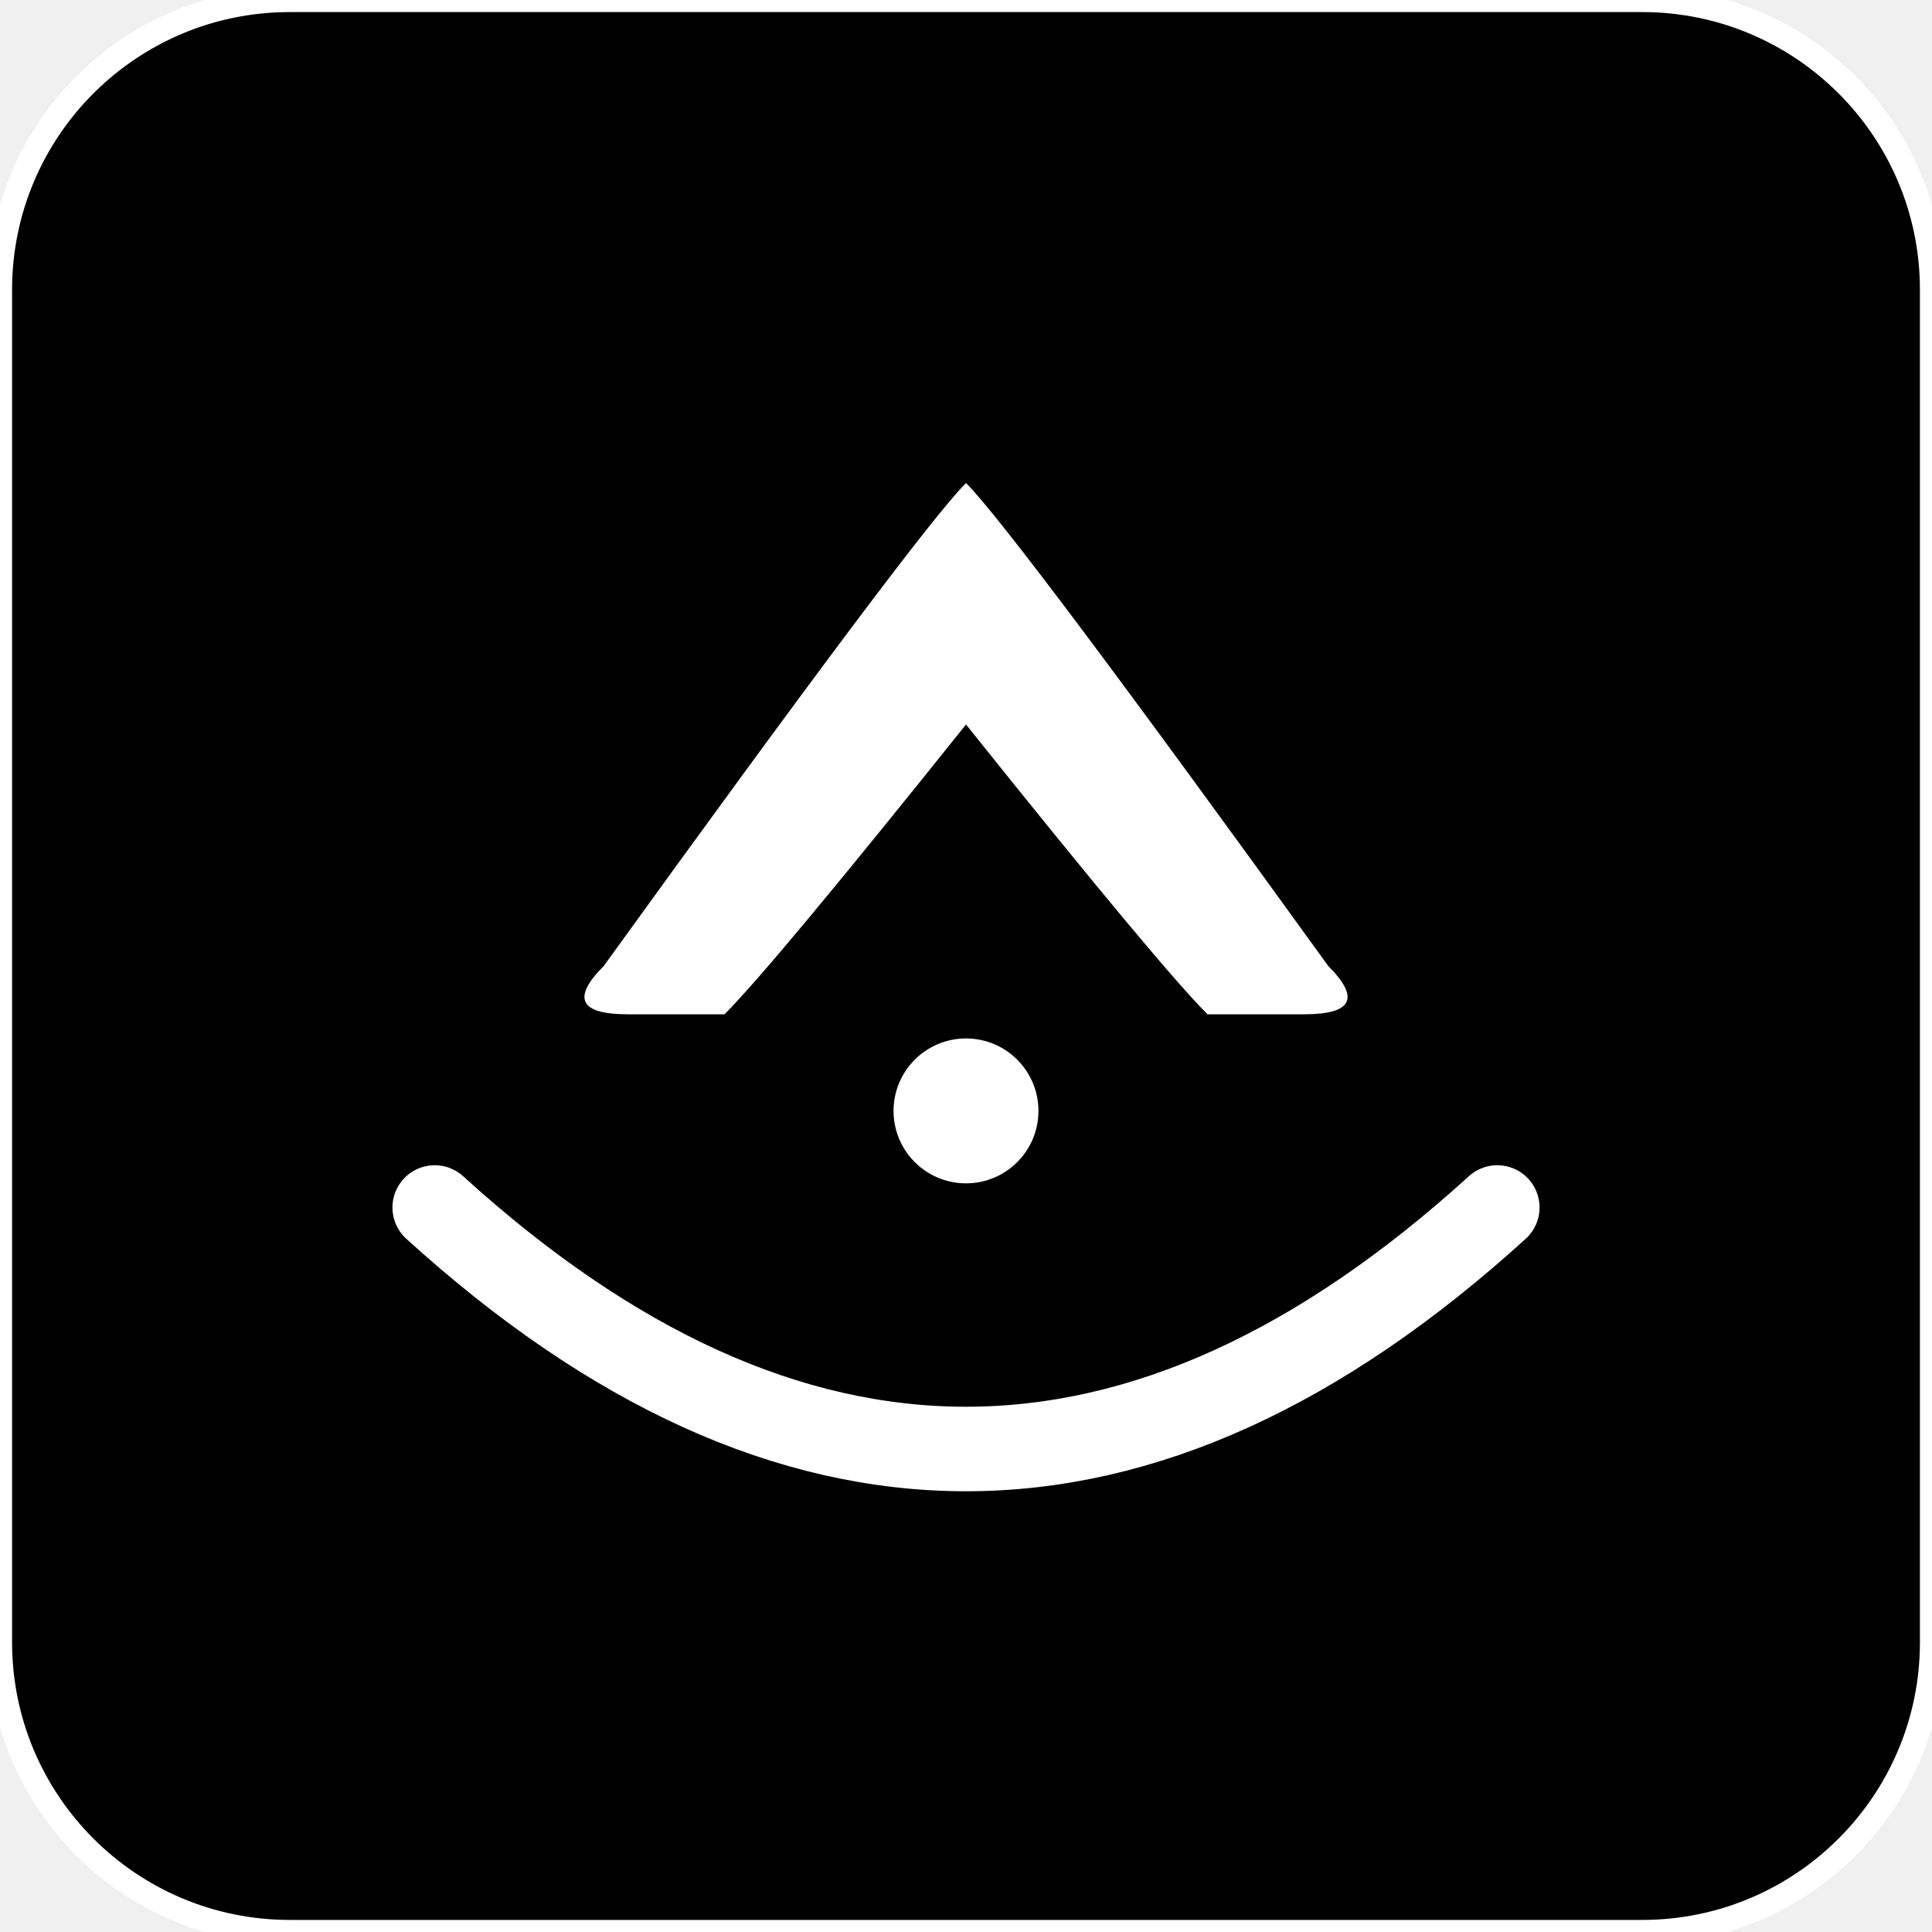
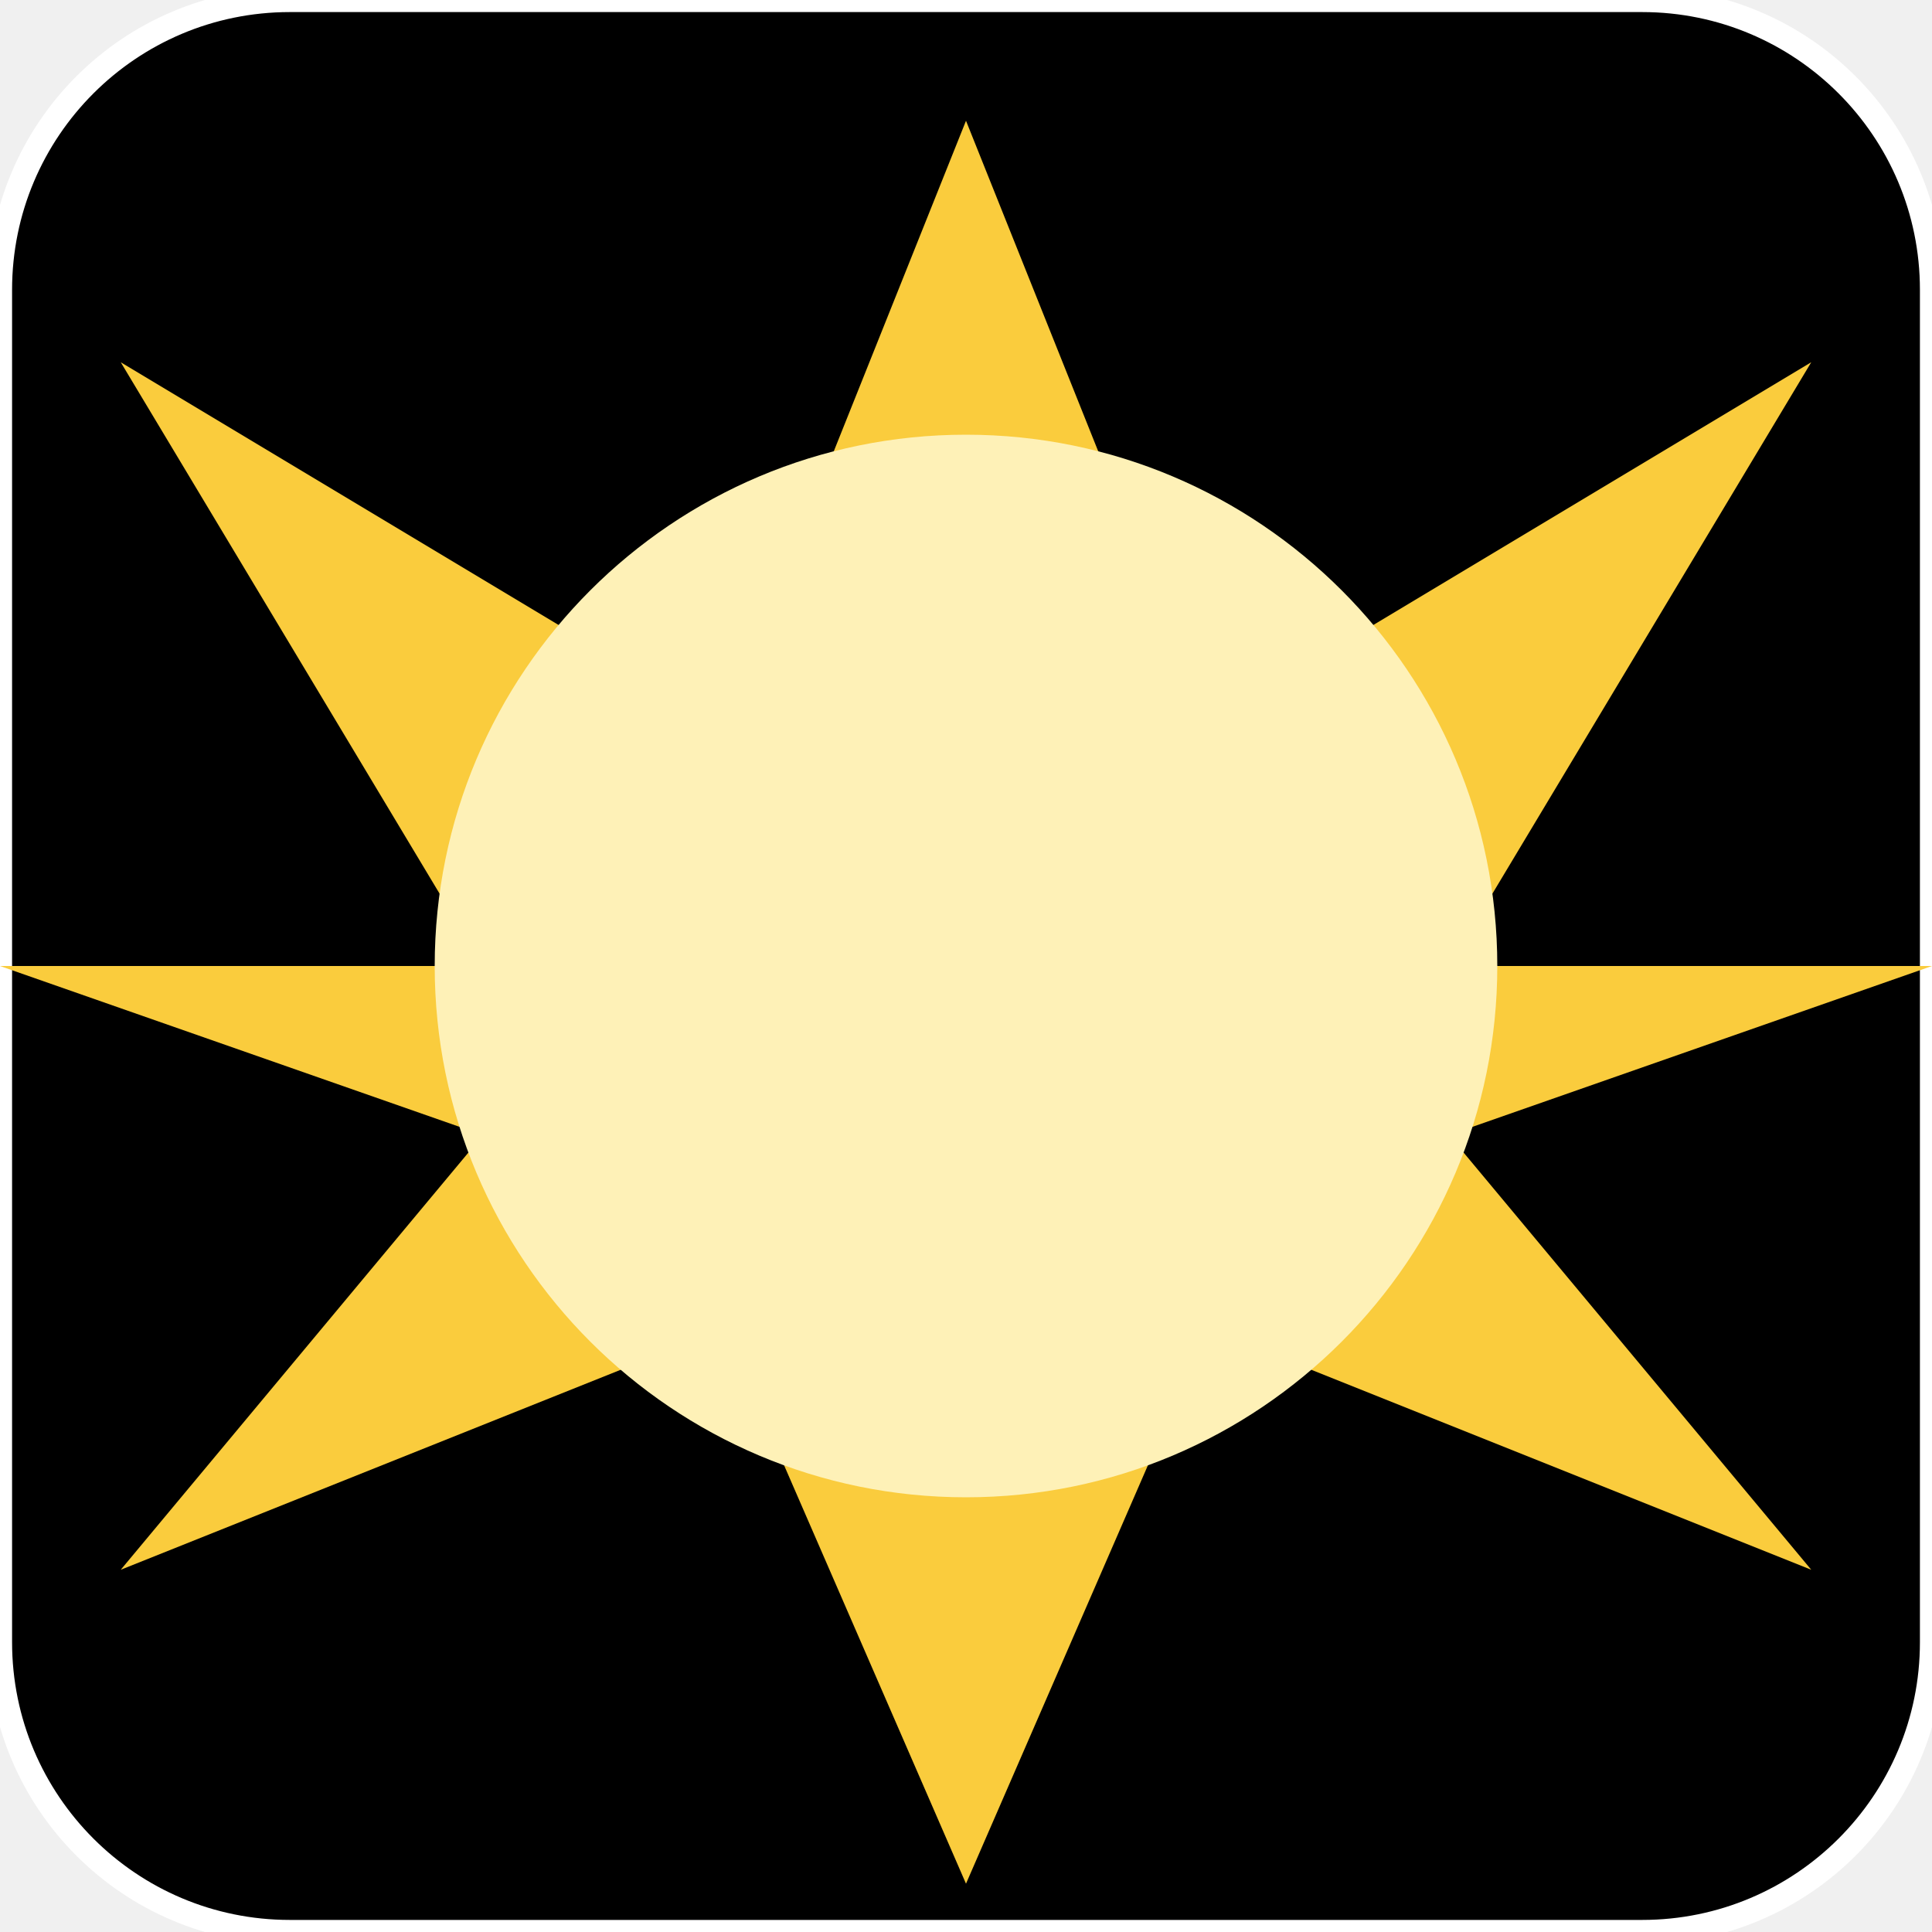
<svg xmlns="http://www.w3.org/2000/svg" width="800" height="800" viewBox="0 0 80 80" fill="none">
  <rect width="80" height="80" rx="12" fill="black" />
  <rect width="80" height="80" rx="12" fill="none" stroke="white" stroke-width="1" />
-   <path d="M40 20 Q38 22 25 40 Q23 42 26 42 L30 42 Q32 40 40 30 Q48 40 50 42 L54 42 Q57 42 55 40 Q42 22 40 20" fill="white" />
-   <circle cx="40" cy="46" r="3" fill="white" />
-   <path d="M18 50 Q40 70 62 50" stroke="white" stroke-width="3.5" fill="none" stroke-linecap="round" />
+   <path d="M40 5L50 30L75 15L60 40L80 40L60 47L75 65L50 55L40 78L30 55L5 65L20 47L0 40L20 40L5 15L30 30Z" fill="#FACC3D" />
+   <circle cx="40" cy="40" r="22" fill="#FEF1B7" />
</svg>
